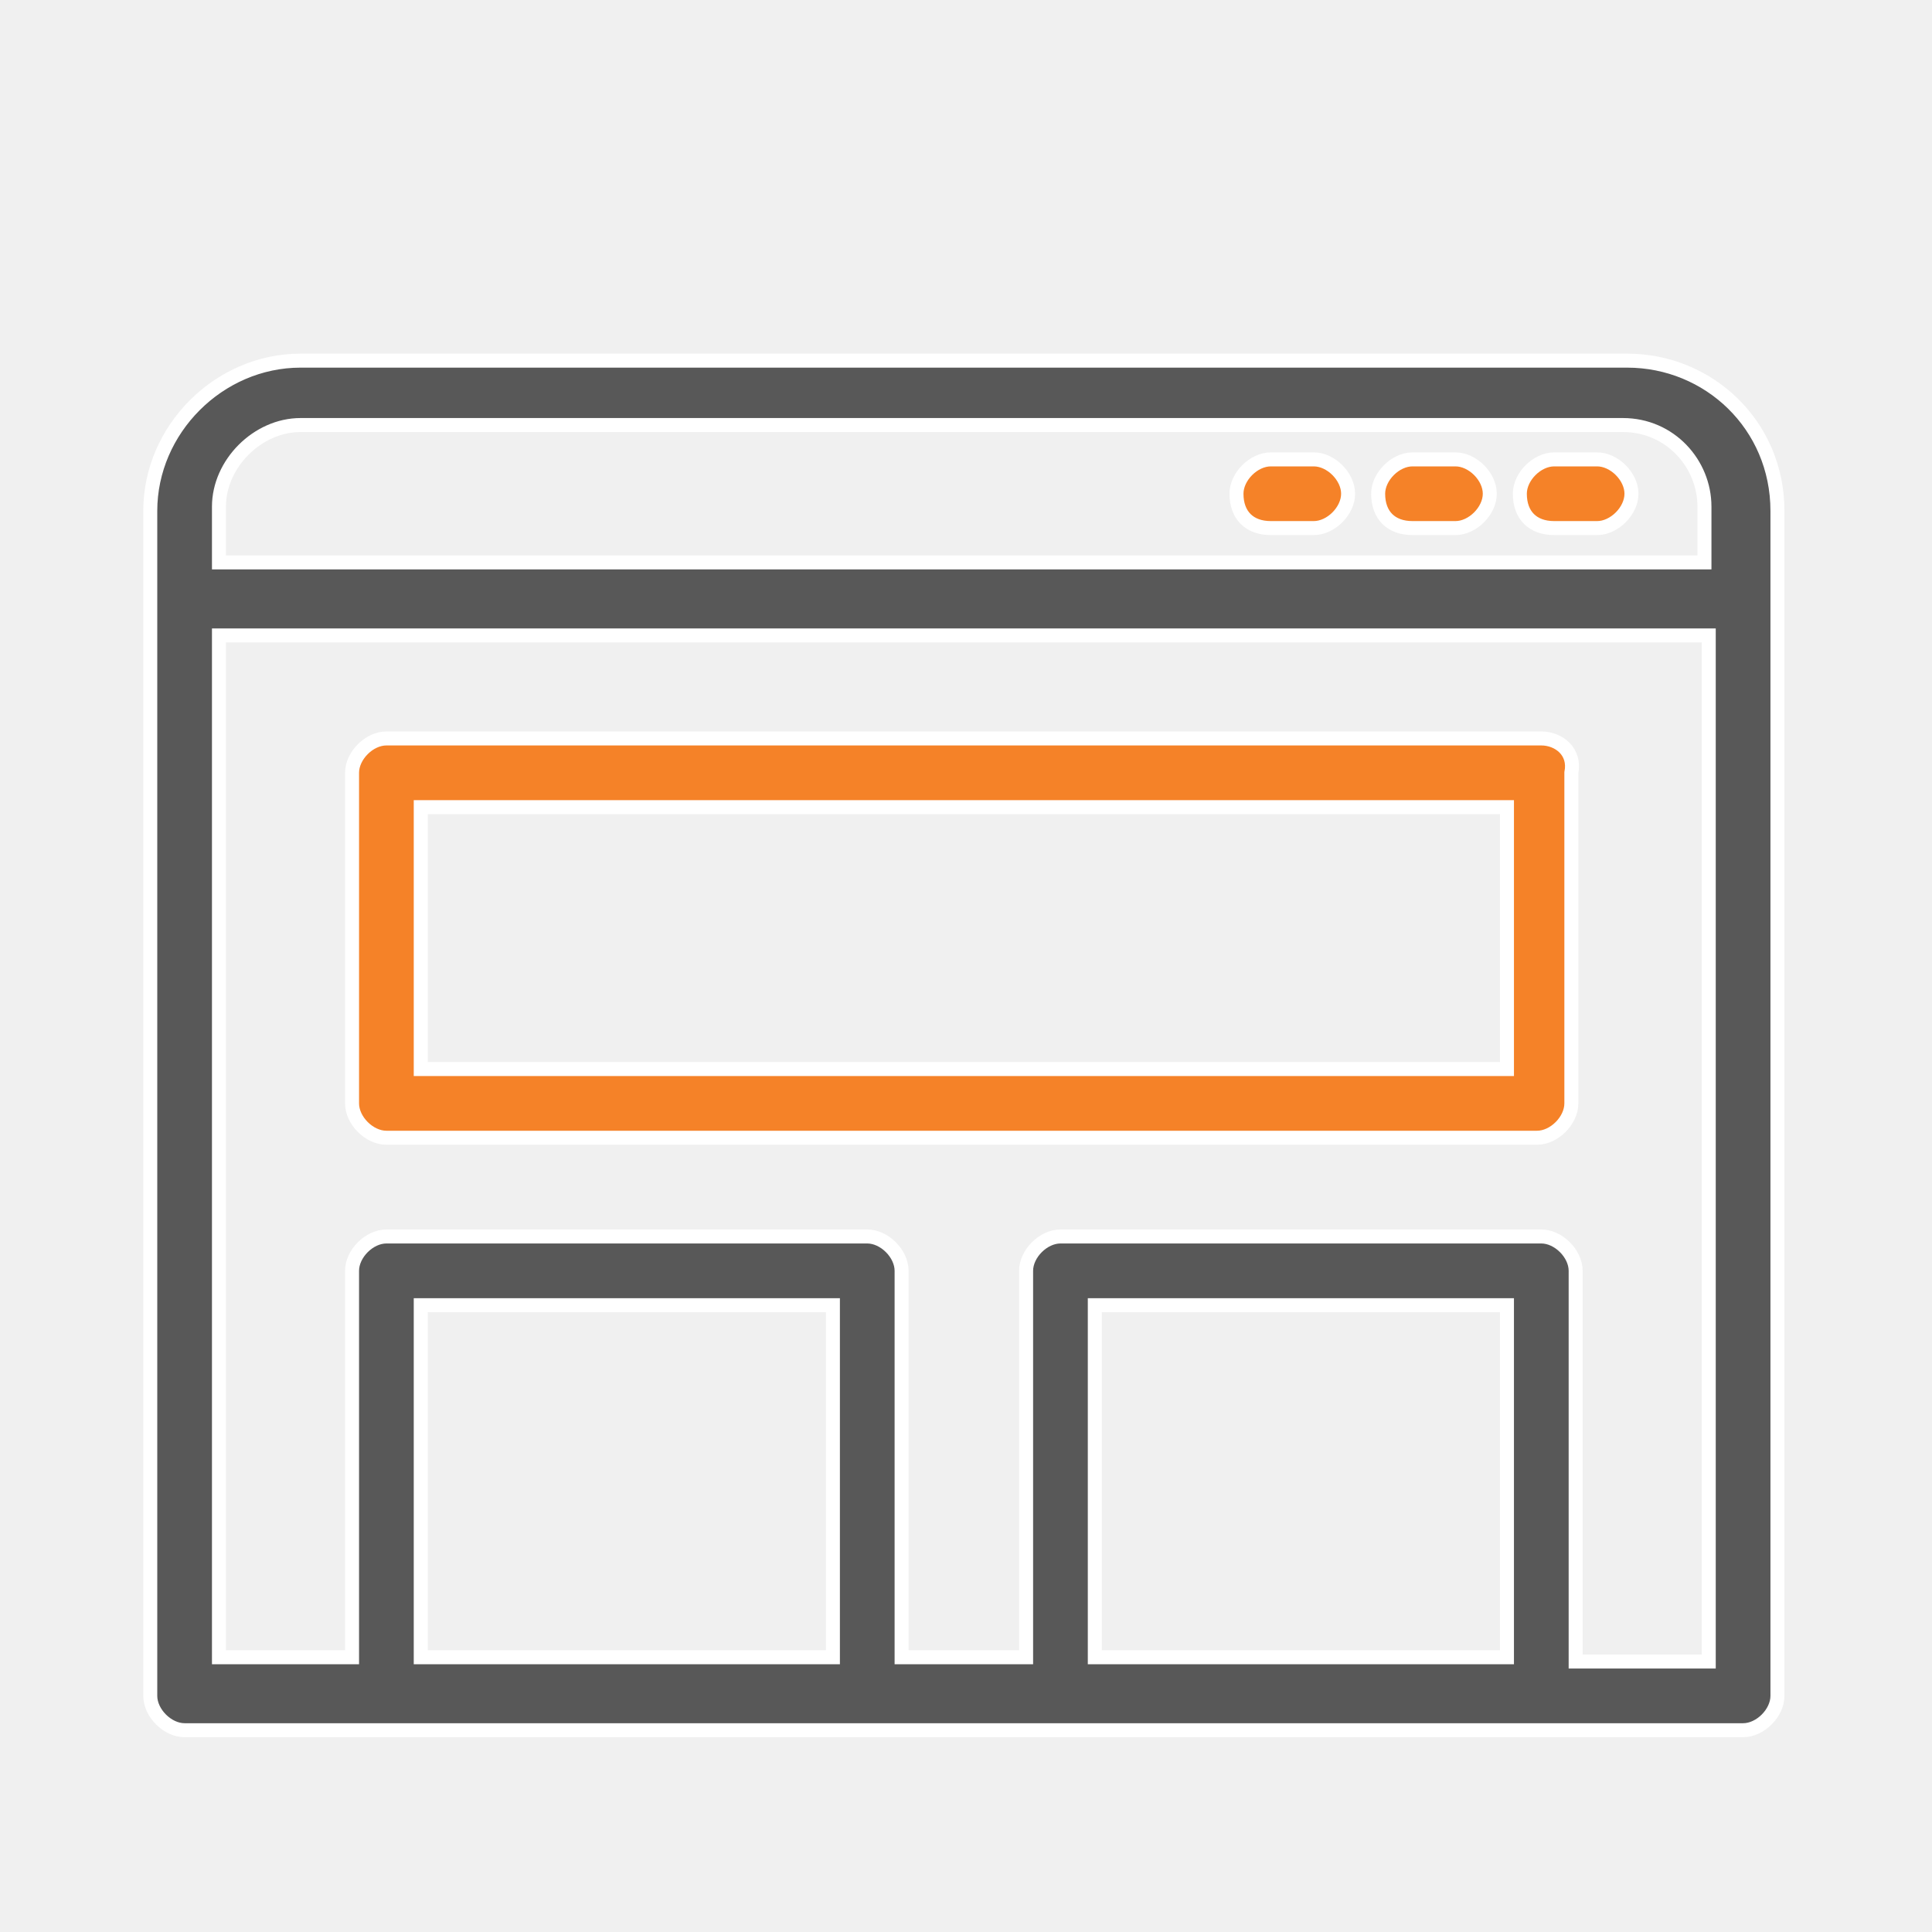
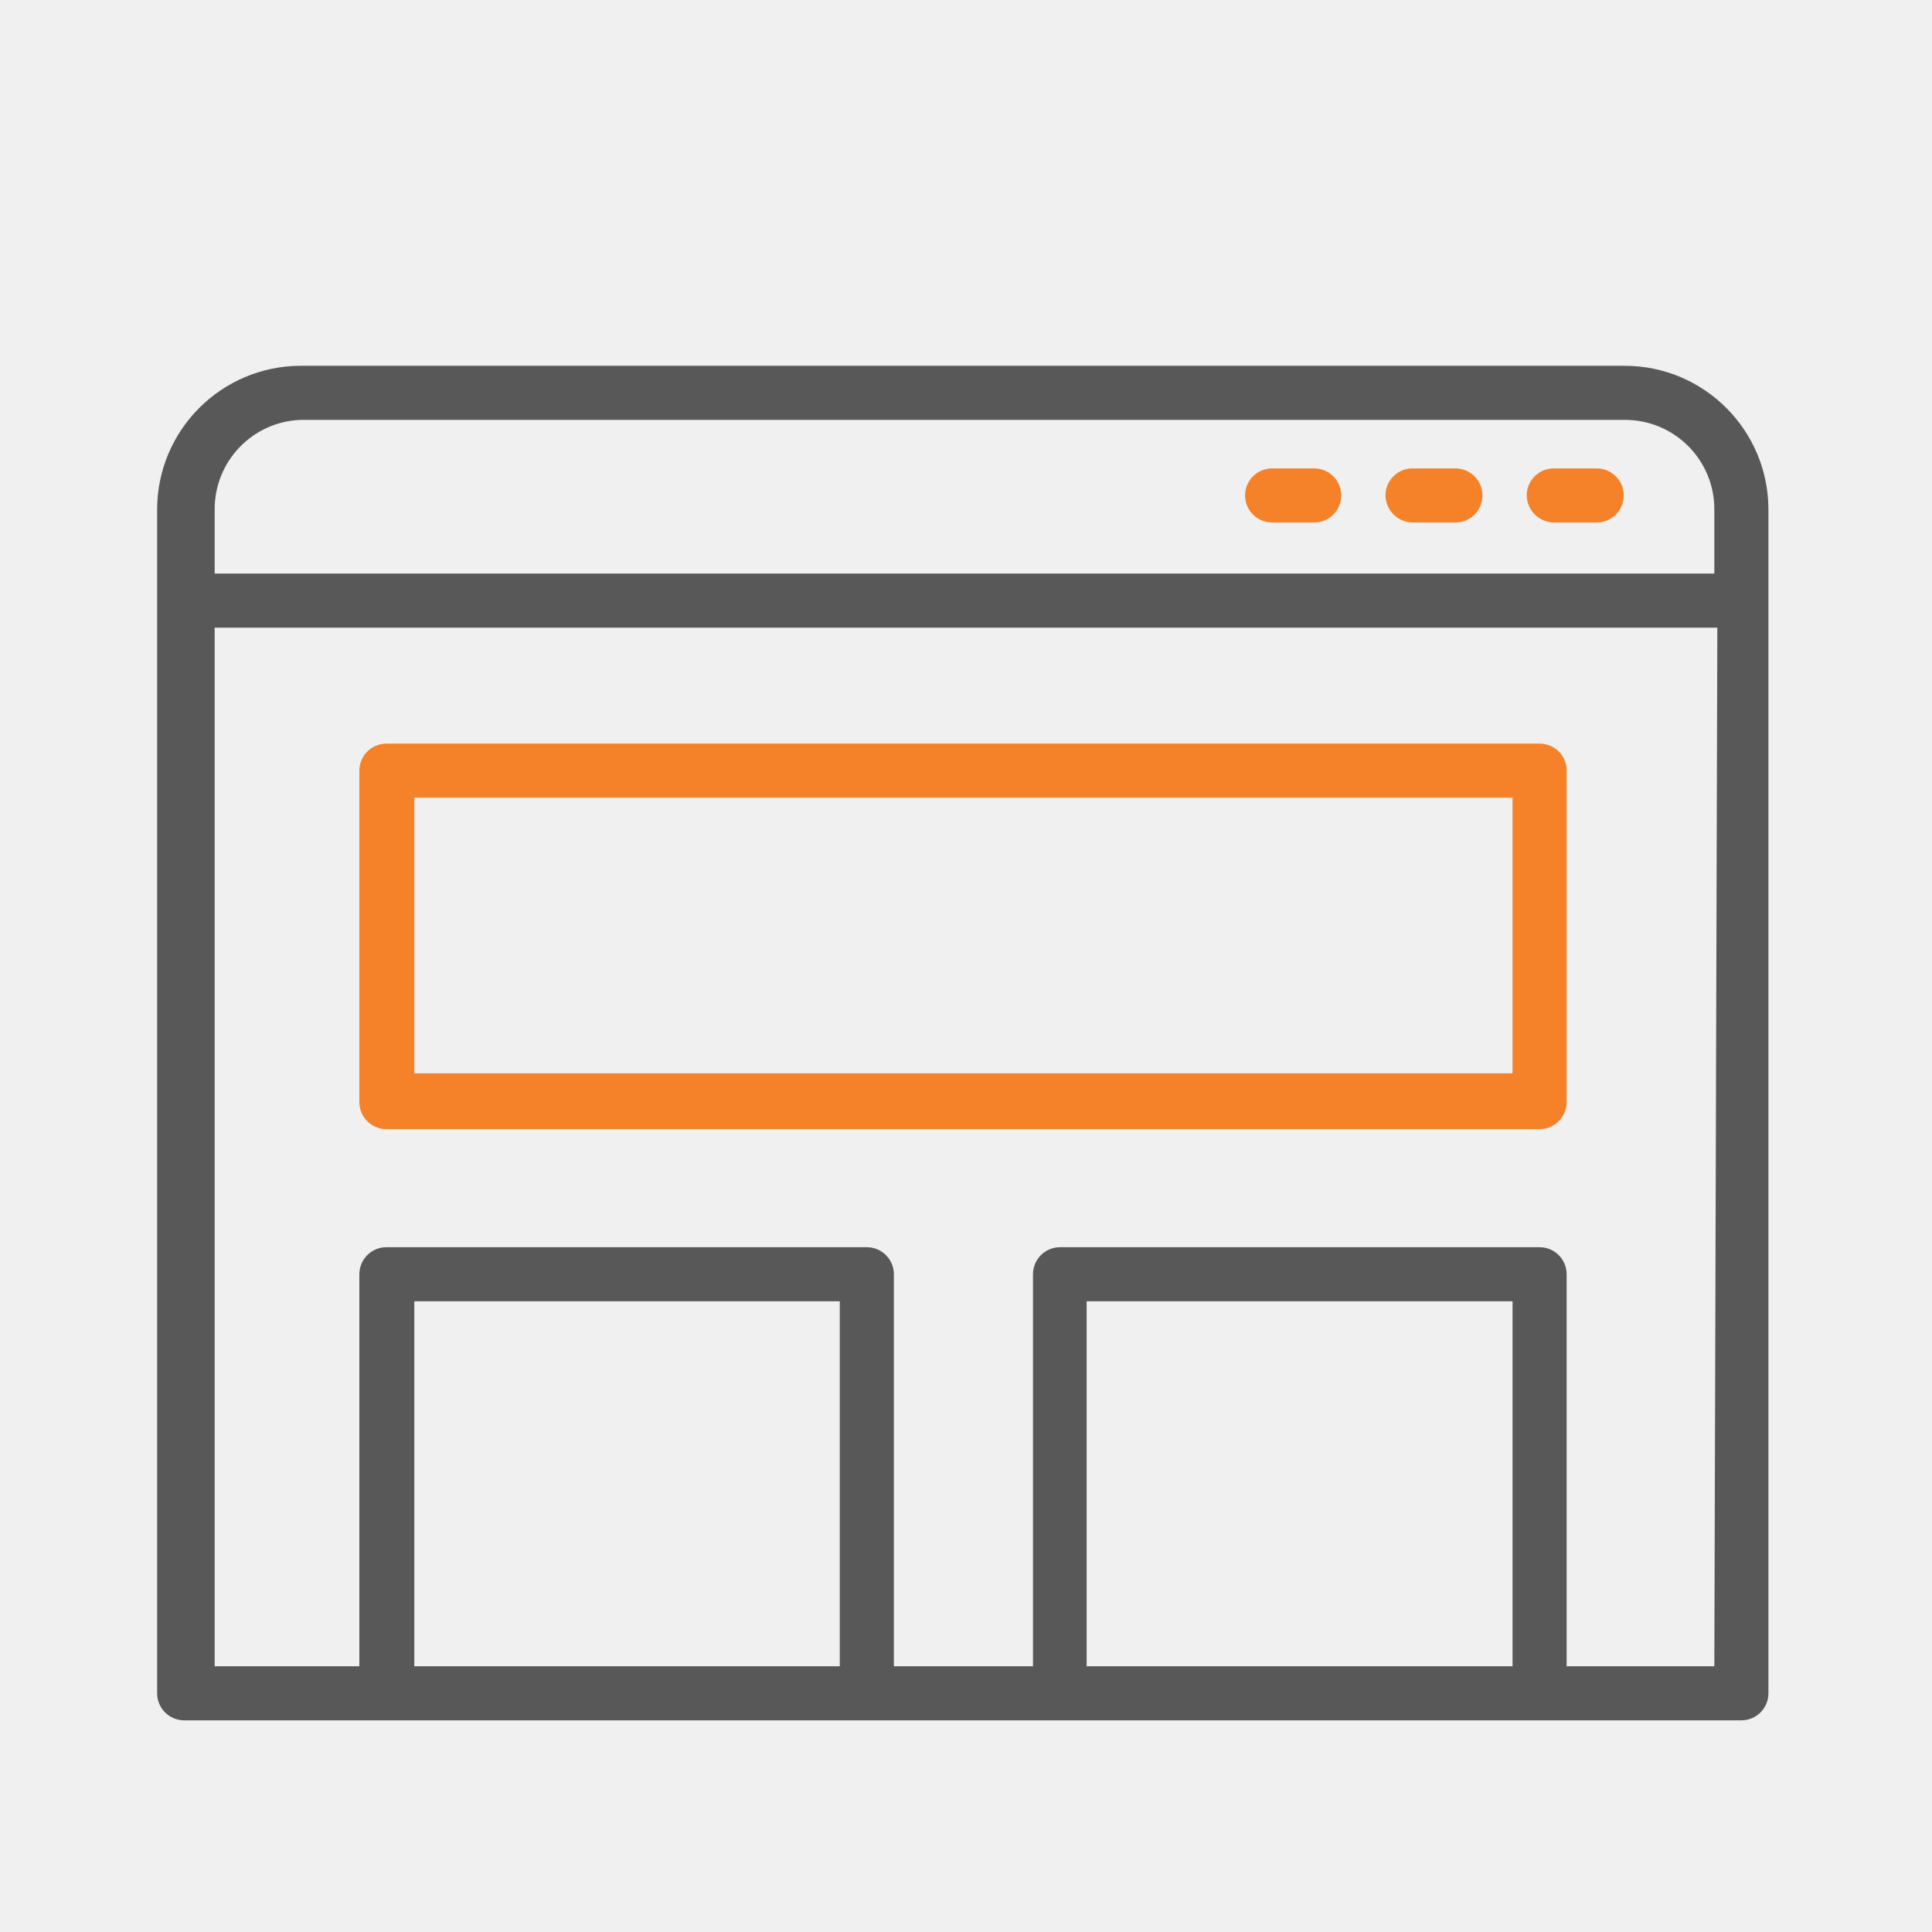
- <svg xmlns="http://www.w3.org/2000/svg" version="1.1" id="Layer_1" x="0px" y="0px" viewBox="0 0 45 45" style="enable-background:new 0 0 45 45;" xml:space="preserve">
-   <style type="text/css">
- 	.st0{fill:none;stroke:#585858;stroke-width:1.4;stroke-linecap:round;stroke-linejoin:round;stroke-miterlimit:10;}
- 	.st1{fill:#FFFFFF;}
- 	.st2{fill:#585858;}
- 	.st3{fill:#F58228;}
- 	.st4{fill:#59595B;}
- 	.st5{fill:#F58228;stroke:#F58228;stroke-width:0.5;stroke-miterlimit:10;}
- 	.st6{fill:#585858;stroke:#585858;stroke-width:0.5;stroke-miterlimit:10;}
- 	.st7{fill:#F58228;stroke:#F58228;stroke-width:0.227;stroke-miterlimit:10;}
- 	.st8{fill:#585858;stroke:#FFFFFF;stroke-width:0.326;stroke-miterlimit:10;}
- 	.st9{fill:#F58228;stroke:#FFFFFF;stroke-width:0.326;stroke-miterlimit:10;}
- 	.st10{fill:#585858;stroke:#FFFFFF;stroke-width:0.5;stroke-miterlimit:10;}
- 	.st11{fill:none;stroke:#F58228;stroke-linecap:round;stroke-linejoin:round;stroke-miterlimit:22.926;}
- 	.st12{fill:none;stroke:#585858;stroke-linecap:round;stroke-linejoin:round;stroke-miterlimit:22.926;}
- 	.st13{fill:#585858;stroke:#FFFFFF;stroke-width:0.345;stroke-miterlimit:10;}
- 	.st14{fill:#F58228;stroke:#FFFFFF;stroke-width:0.345;stroke-miterlimit:10;}
- 	.st15{fill:#595A5C;}
- 	.st16{fill:none;stroke:#F58228;stroke-miterlimit:10;}
- 	.st17{fill:none;stroke:#FFFFFF;stroke-width:1.144;stroke-miterlimit:10;}
- 	.st18{fill:none;stroke:#FFFFFF;stroke-width:1.222;stroke-miterlimit:10;}
- 	.st19{fill:none;stroke:#FFFFFF;stroke-width:1.222;stroke-miterlimit:10;stroke-dasharray:1.354,1.354;}
- 	.st20{fill:none;stroke:#585858;stroke-width:1.144;stroke-miterlimit:10;}
- 	.st21{fill:none;stroke:#F58228;stroke-width:1.144;stroke-miterlimit:10;}
- 	.st22{fill:none;stroke:#585858;stroke-width:1.222;stroke-miterlimit:10;}
- 	.st23{fill:none;stroke:#F58228;stroke-width:1.222;stroke-miterlimit:10;}
- 	.st24{fill:none;stroke:#585858;stroke-width:1.222;stroke-miterlimit:10;stroke-dasharray:1.354,1.354;}
- </style>
-   <g id="website_1_">
+ <svg xmlns="http://www.w3.org/2000/svg" id="Layer_1" data-name="Layer 1" viewBox="0 0 45 45">
+   <defs>
+     <style>
+       .cls-1 {
+         fill: #585858;
+       }
+ 
+       .cls-2 {
+         fill: #f58228;
+       }
+     </style>
+   </defs>
+   <g id="website">
    <g>
-       <path class="st8" d="M37.9,8.4H7c-1.9,0-3.5,1.6-3.5,3.5v27.6c0,0.4,0.4,0.8,0.8,0.8H9h11.2h4.5h11.2h4.7c0.4,0,0.8-0.4,0.8-0.8    V11.9C41.4,9.9,39.8,8.4,37.9,8.4z M7,9.9h30.8c1.1,0,1.9,0.9,1.9,1.9v1.3H5.1v-1.3C5.1,10.8,6,9.9,7,9.9z M9.8,38.6v-8.2h9.6v8.2    H9.8z M25.5,38.6v-8.2h9.6v8.2H25.5z M36.7,38.6v-9c0-0.4-0.4-0.8-0.8-0.8H24.7c-0.4,0-0.8,0.4-0.8,0.8v9H21v-9    c0-0.4-0.4-0.8-0.8-0.8H9c-0.4,0-0.8,0.4-0.8,0.8v9H5.1V14.8h34.7v23.9H36.7z" />
-       <path class="st9" d="M36.2,12.3h1c0.4,0,0.8-0.4,0.8-0.8c0-0.4-0.4-0.8-0.8-0.8h-1c-0.4,0-0.8,0.4-0.8,0.8    C35.4,12,35.7,12.3,36.2,12.3z" />
-       <path class="st9" d="M32.9,12.3h1c0.4,0,0.8-0.4,0.8-0.8c0-0.4-0.4-0.8-0.8-0.8h-1c-0.4,0-0.8,0.4-0.8,0.8    C32.1,12,32.4,12.3,32.9,12.3z" />
-       <path class="st9" d="M29.6,12.3h1c0.4,0,0.8-0.4,0.8-0.8c0-0.4-0.4-0.8-0.8-0.8h-1c-0.4,0-0.8,0.4-0.8,0.8    C28.8,12,29.1,12.3,29.6,12.3z" />
-       <path class="st9" d="M35.9,17.2H9c-0.4,0-0.8,0.4-0.8,0.8v7.7c0,0.4,0.4,0.8,0.8,0.8h26.8c0.4,0,0.8-0.4,0.8-0.8V18    C36.7,17.5,36.3,17.2,35.9,17.2z M35.1,24.9H9.8v-6.1h25.3V24.9z" />
+       <path class="cls-1" d="M37.85,8.52H7a3.35,3.35,0,0,0-3.34,3.34V39.44a.63.63,0,0,0,.63.63H40.56a.63.63,0,0,0,.63-.63V11.86A3.35,3.35,0,0,0,37.85,8.52ZM19.56,38.81H9.65v-8.5h9.91Zm15.67,0H25.31v-8.5h9.92Zm4.7,0H36.49V29.68a.63.63,0,0,0-.63-.63H24.69a.63.63,0,0,0-.63.63v9.13H20.82V29.68a.63.63,0,0,0-.63-.63H9a.63.63,0,0,0-.63.63v9.13H5V14.62h35Zm0-25.45H5v-1.5A2.08,2.08,0,0,1,7,9.78H37.85a2.08,2.08,0,0,1,2.08,2.08Z" />
+       <path class="cls-2" d="M37.82,11.54a.63.63,0,0,1-.63.63h-1a.64.64,0,0,1-.63-.63.63.63,0,0,1,.63-.63h1A.63.63,0,0,1,37.82,11.54Z" />
+       <path class="cls-2" d="M34.53,11.54a.63.63,0,0,1-.63.63h-1a.64.64,0,0,1-.63-.63.63.63,0,0,1,.63-.63h1A.63.63,0,0,1,34.53,11.54Z" />
+       <path class="cls-2" d="M31.24,11.54a.63.63,0,0,1-.62.63h-1a.63.63,0,0,1-.62-.63.63.63,0,0,1,.62-.63h1A.63.63,0,0,1,31.24,11.54Z" />
+       <path class="cls-2" d="M35.86,17.32H9a.63.63,0,0,0-.63.63v7.72A.63.63,0,0,0,9,26.3H35.86a.63.63,0,0,0,.63-.63V18A.63.63,0,0,0,35.86,17.32ZM35.23,25H9.65V18.58H35.23Z" />
    </g>
  </g>
</svg>
